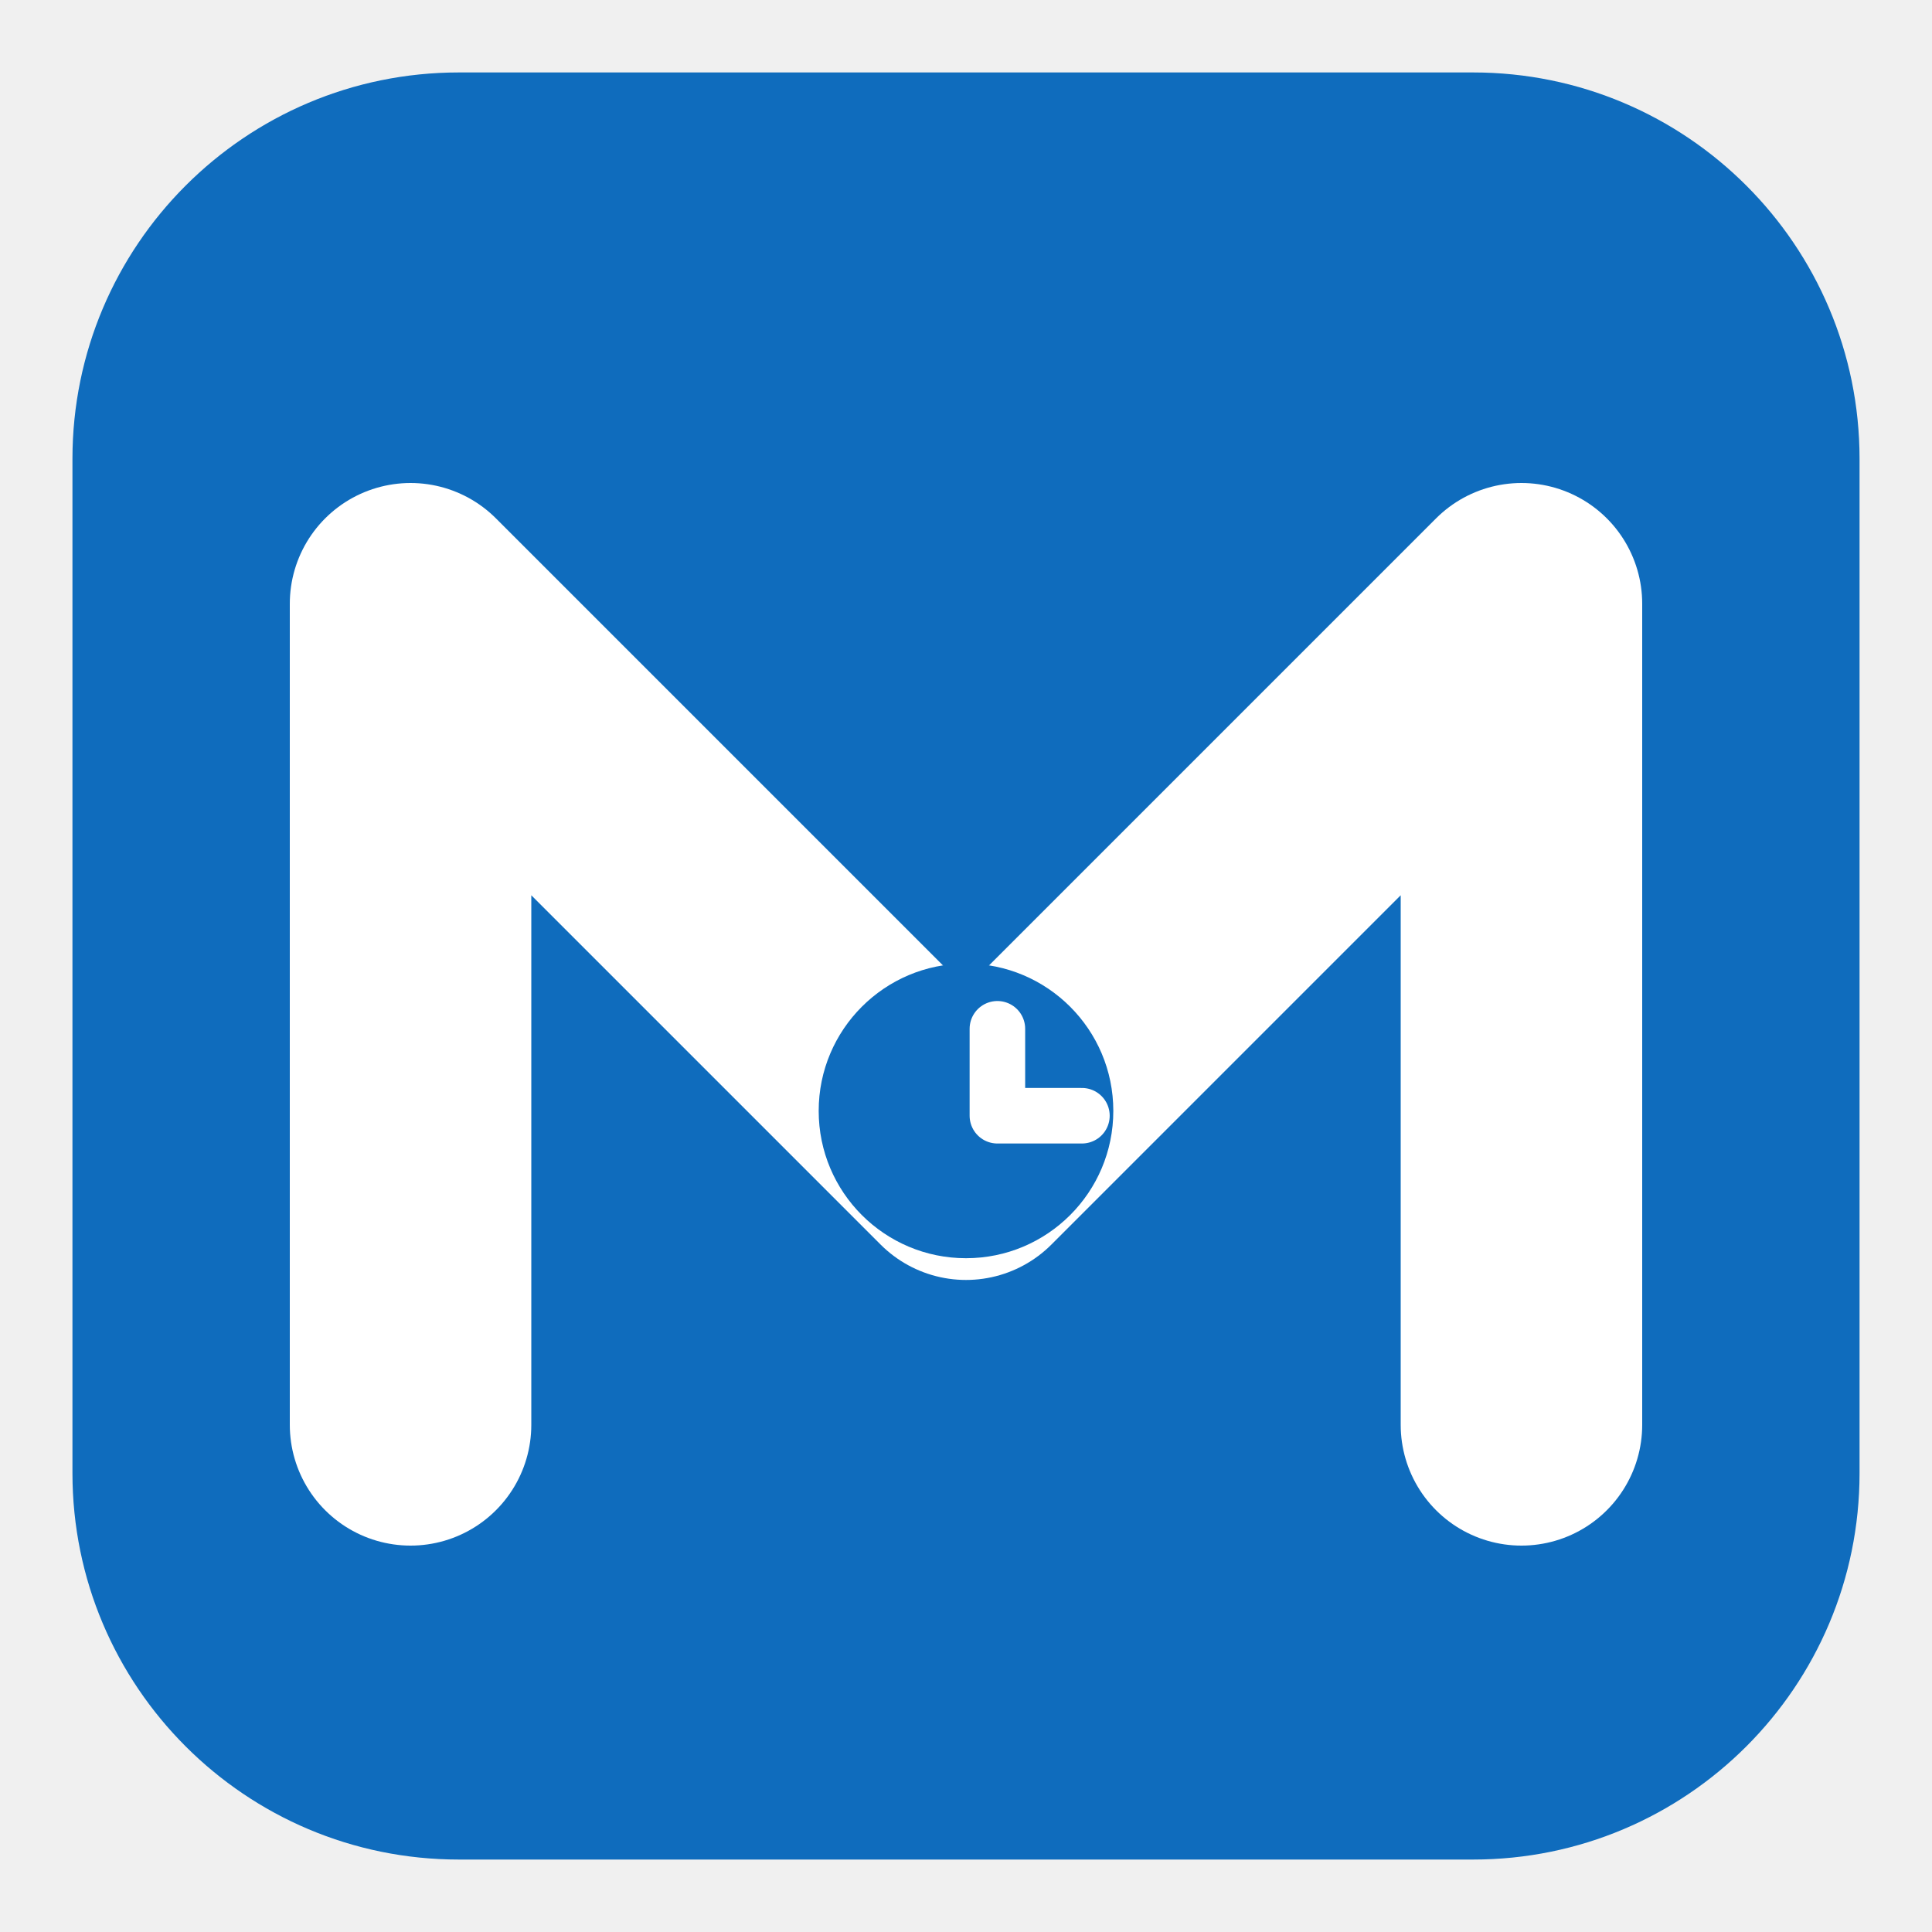
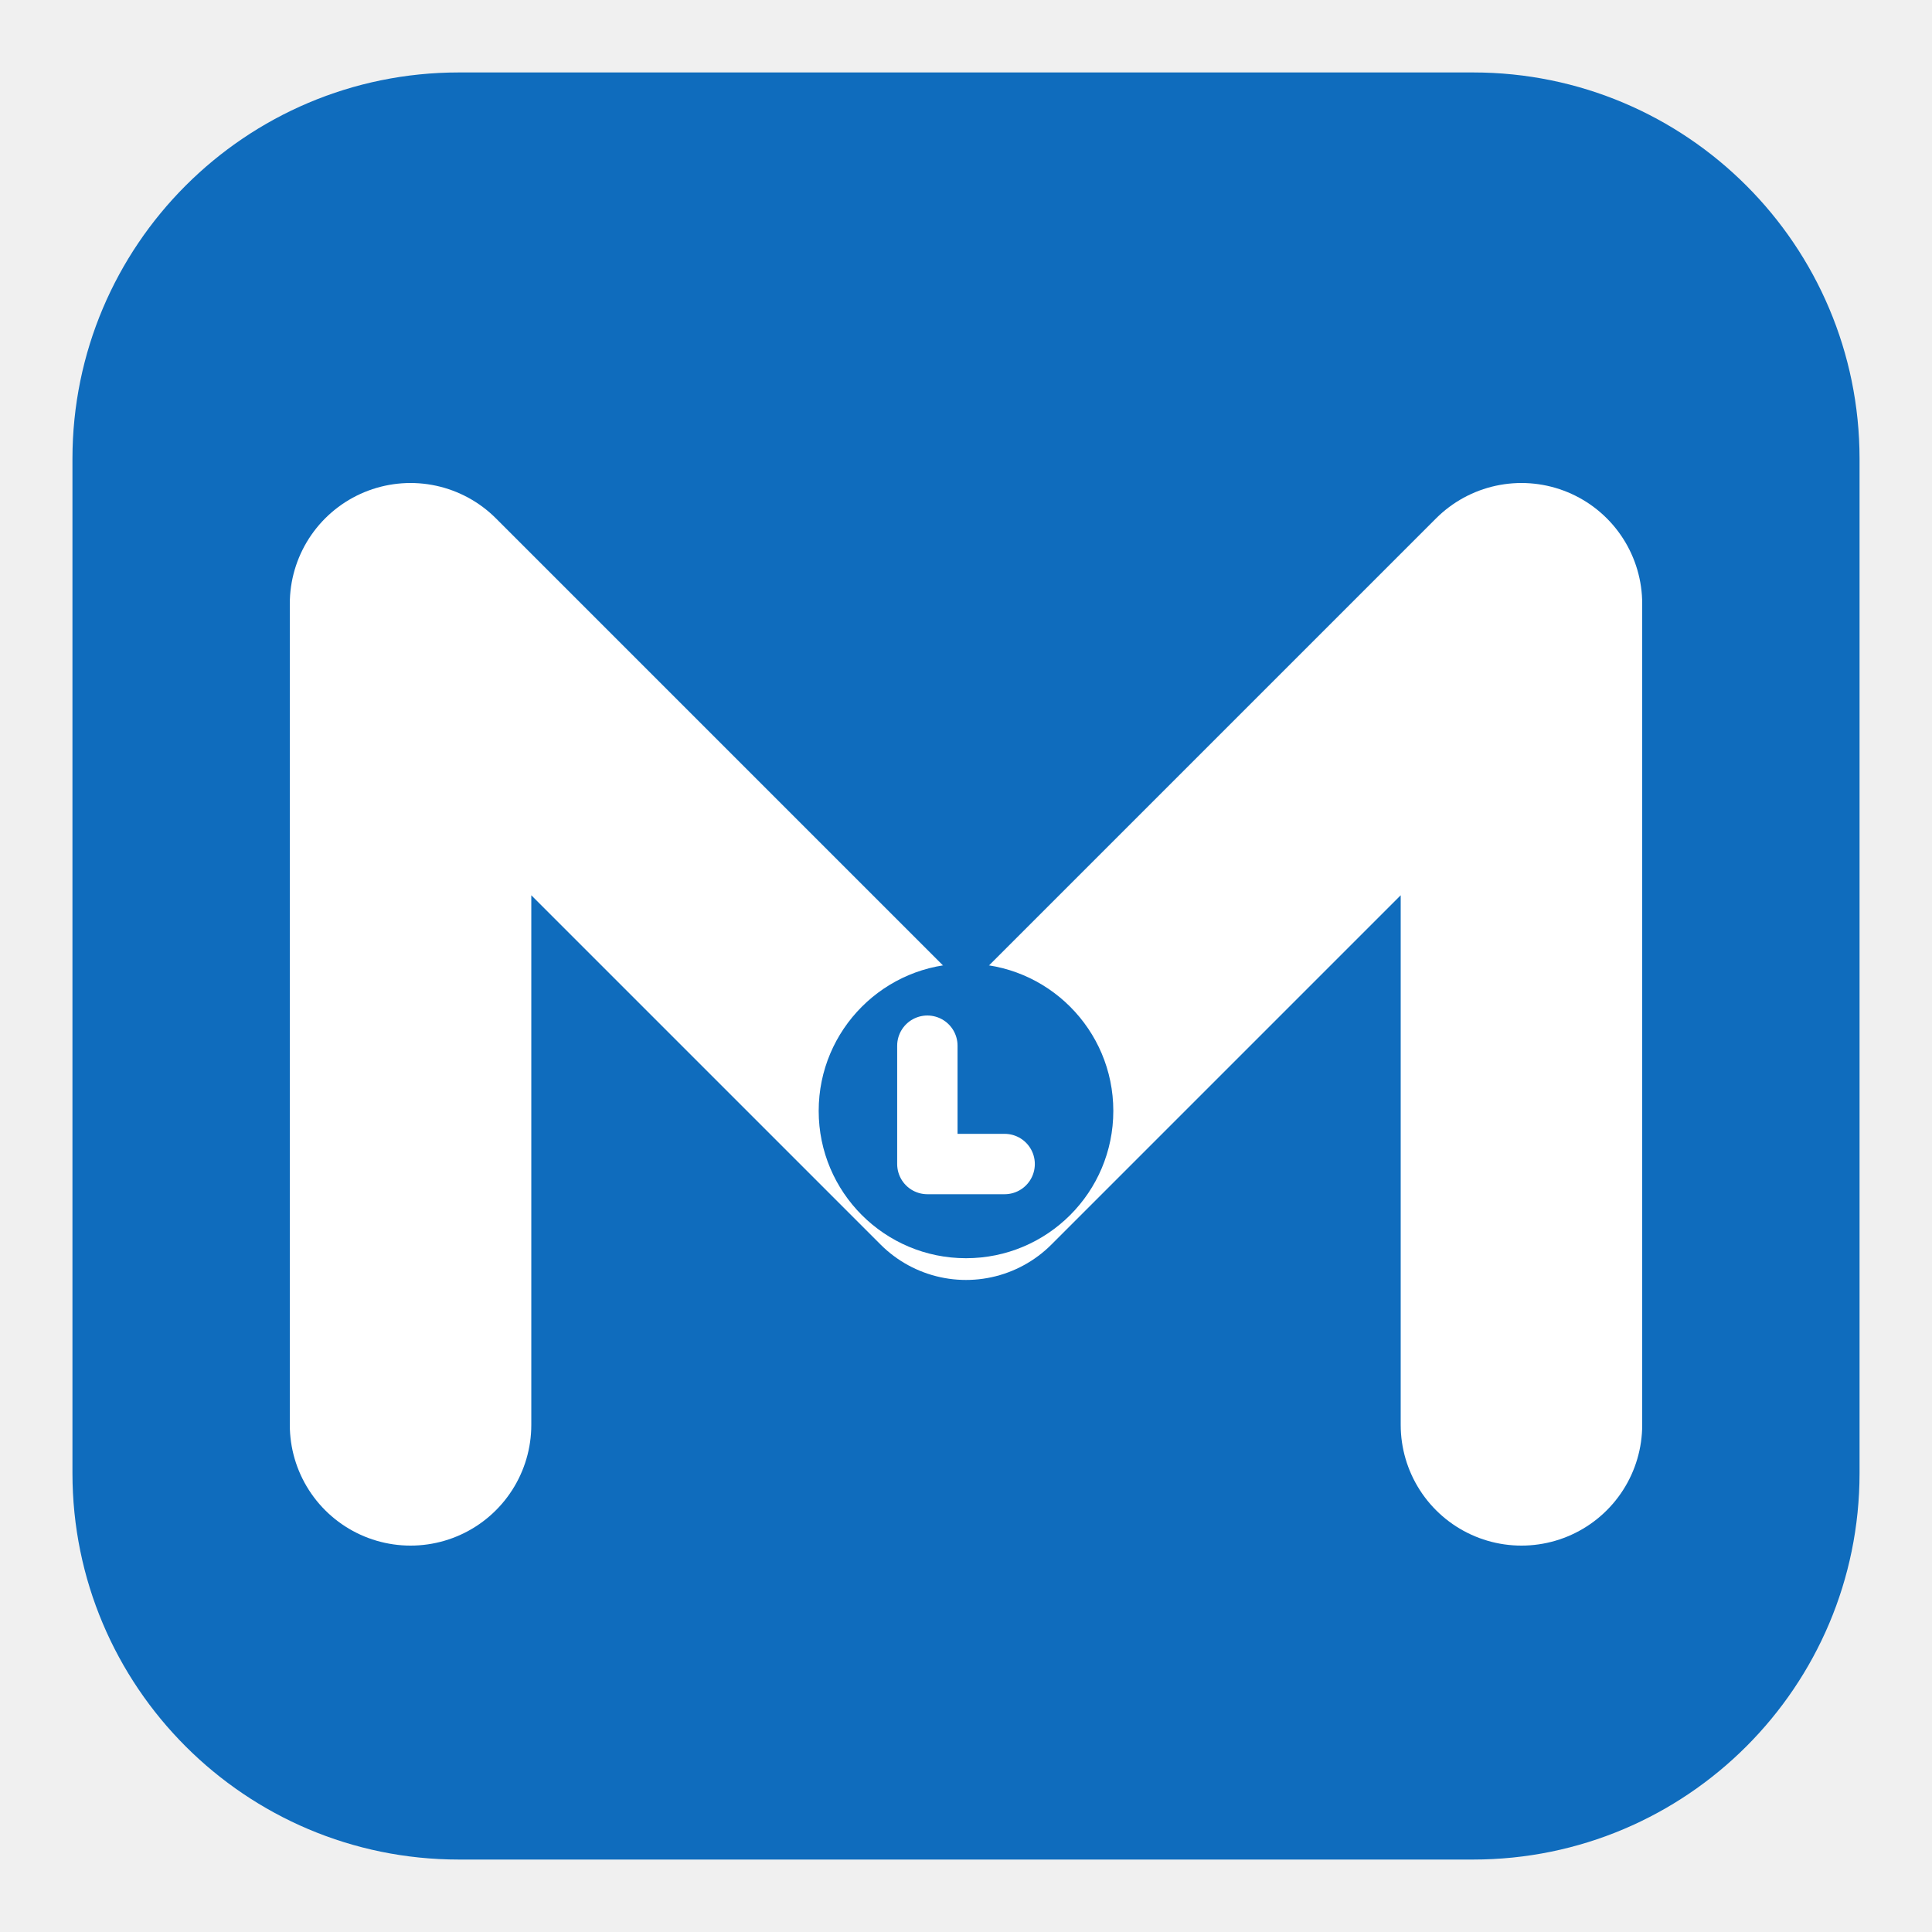
<svg xmlns="http://www.w3.org/2000/svg" width="80" height="80" viewBox="0 0 80 80">
  <rect x="3" y="3" width="74" height="74" rx="16" fill="#0f6cbd" />
  <path d="M17 59 L17 25 L40 48 L63 25 L63 59" fill="none" stroke="#ffffff" stroke-width="10" stroke-linejoin="round" stroke-linecap="round" />
  <circle cx="40" cy="46" r="6.1" fill="#0f6cbd" />
-   <path d="M41.3 42.6 L41.3 46.2 L44.8 46.2" fill="none" stroke="#ffffff" stroke-width="2.3" stroke-linecap="round" stroke-linejoin="round" />
+   <path d="M38.4 43.3 L38.4 48.2 L41.6 48.2" fill="none" stroke="#ffffff" stroke-width="2.5" stroke-linecap="round" stroke-linejoin="round" />
</svg>
